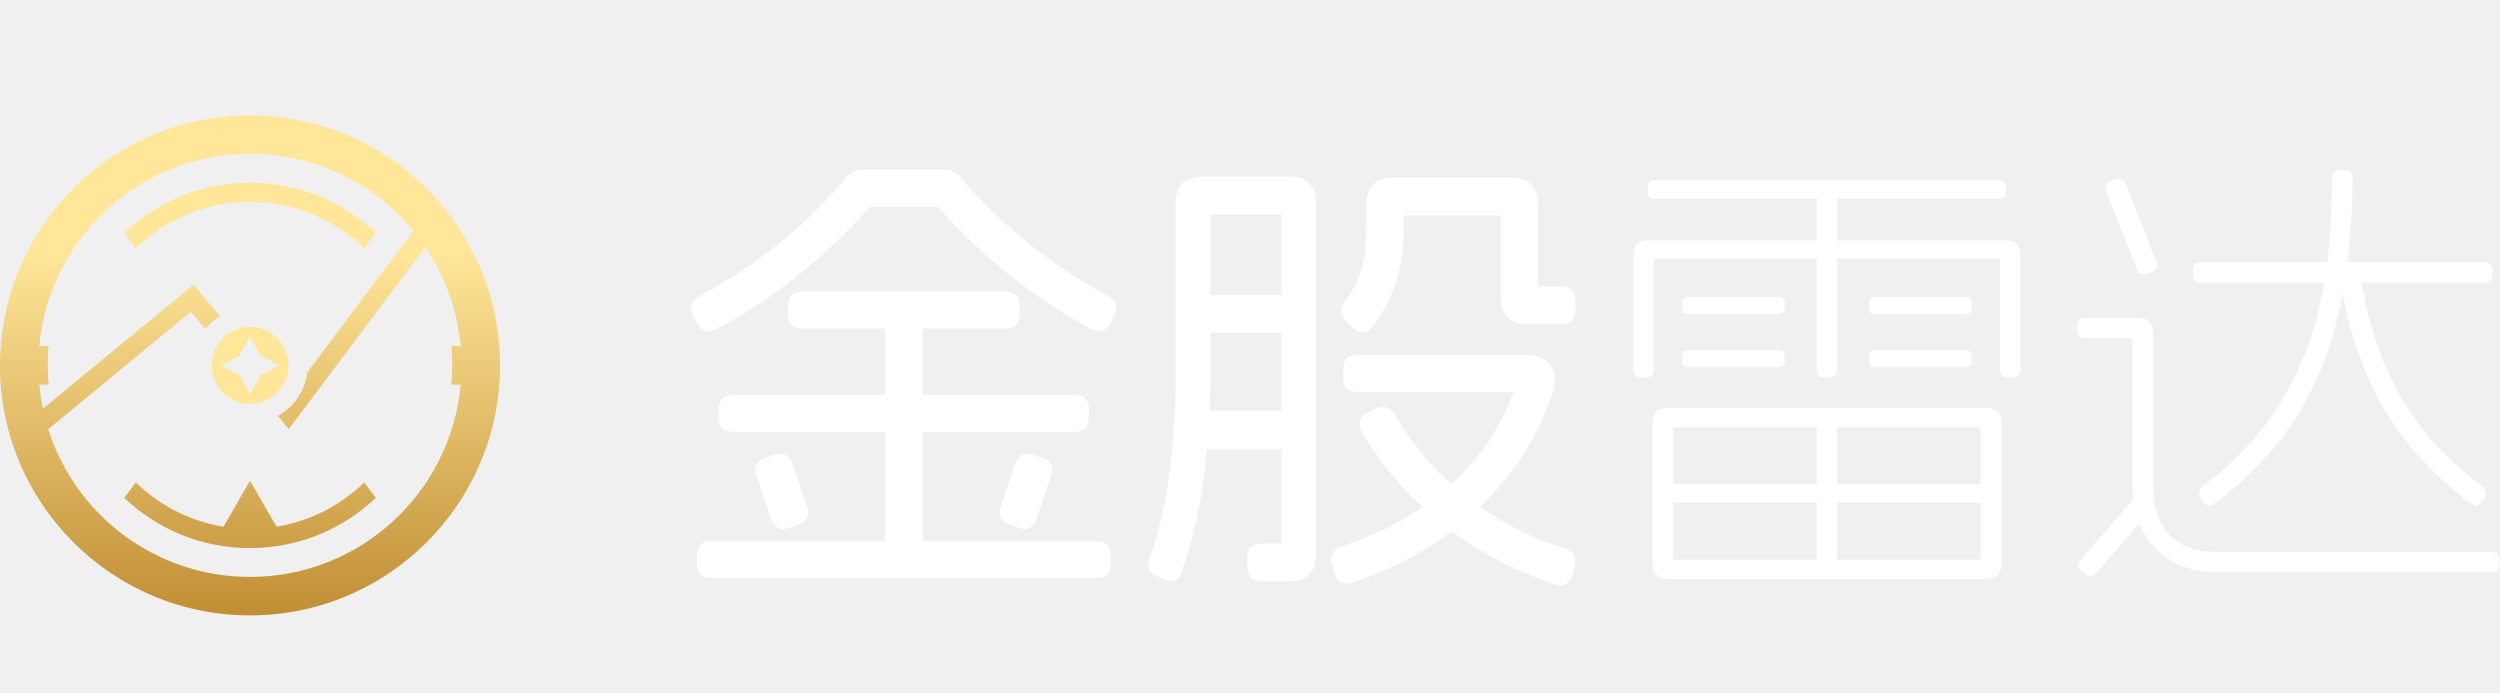
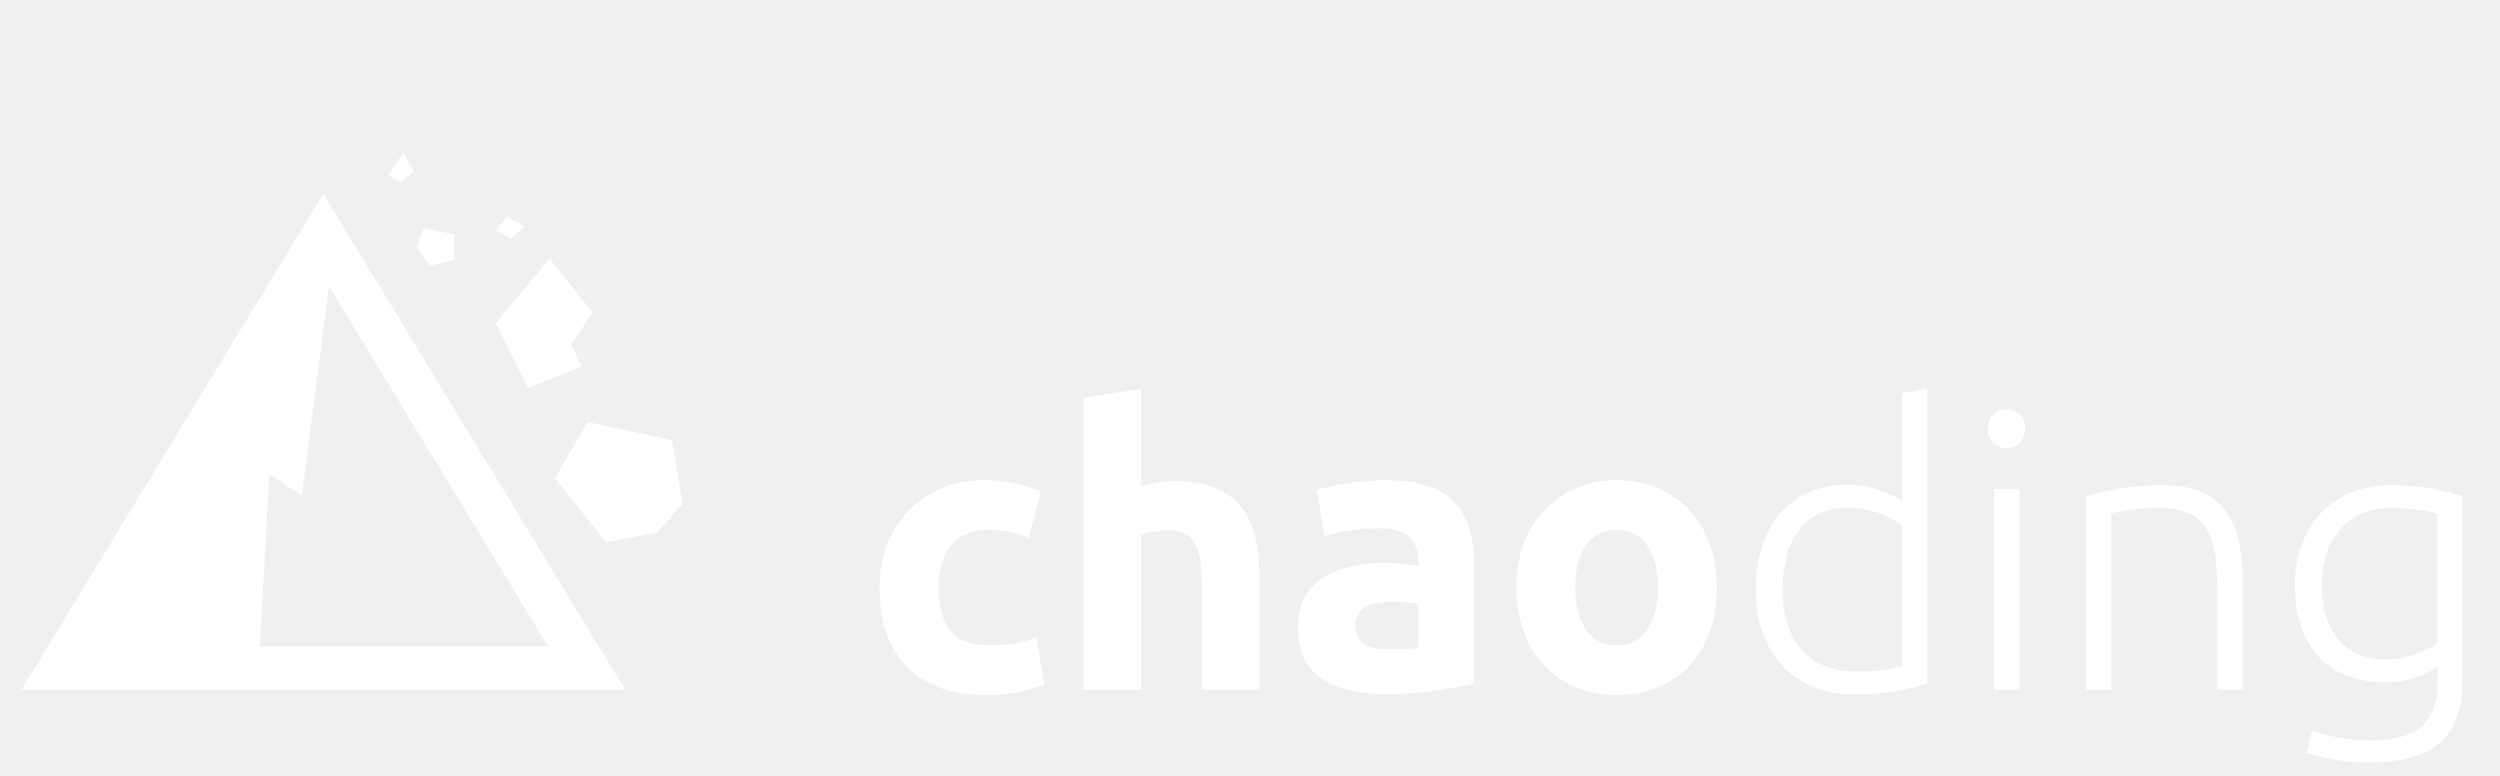
- <svg xmlns="http://www.w3.org/2000/svg" width="130" height="36" viewBox="0 0 130 36" fill="none">
-   <path d="M57.008 28.144C57.504 28.144 57.752 28.384 57.752 28.864V29.32C57.752 29.816 57.504 30.064 57.008 30.064H36.992C36.496 30.064 36.248 29.816 36.248 29.32V28.864C36.248 28.384 36.496 28.144 36.992 28.144H57.008ZM52.28 15.16C52.776 15.16 53.024 15.408 53.024 15.904V16.336C53.024 16.832 52.776 17.08 52.28 17.08H41.72C41.224 17.08 40.976 16.832 40.976 16.336V15.904C40.976 15.408 41.224 15.16 41.72 15.16H52.28ZM55.88 20.536C56.376 20.536 56.624 20.784 56.624 21.28V21.712C56.624 22.208 56.376 22.456 55.88 22.456H38.12C37.624 22.456 37.376 22.208 37.376 21.712V21.28C37.376 20.784 37.624 20.536 38.12 20.536H55.88ZM47.216 16.072C47.728 16.072 47.984 16.328 47.984 16.84V28.36C47.984 28.872 47.728 29.128 47.216 29.128H46.784C46.272 29.128 46.016 28.872 46.016 28.36V16.84C46.016 16.328 46.272 16.072 46.784 16.072H47.216ZM40.256 23.656C40.736 23.496 41.056 23.656 41.216 24.136L41.96 26.344C42.12 26.808 41.96 27.12 41.48 27.28L41.048 27.448C40.584 27.608 40.264 27.448 40.088 26.968L39.344 24.76C39.184 24.28 39.344 23.96 39.824 23.8L40.256 23.656ZM54.176 23.8C54.656 23.96 54.816 24.28 54.656 24.76L53.912 26.968C53.736 27.448 53.416 27.608 52.952 27.448L52.52 27.28C52.04 27.12 51.88 26.808 52.04 26.344L52.784 24.136C52.944 23.656 53.264 23.496 53.744 23.656L54.176 23.8ZM44 9.208C44.256 8.952 44.552 8.824 44.888 8.824H49.112C49.464 8.824 49.744 8.96 49.952 9.232C52.144 11.776 54.696 13.824 57.608 15.376C58.056 15.632 58.168 15.976 57.944 16.408L57.752 16.792C57.528 17.24 57.192 17.344 56.744 17.104C55.208 16.272 53.768 15.32 52.424 14.248C51.08 13.16 49.856 11.992 48.752 10.744H45.248C44.096 12.056 42.816 13.272 41.408 14.392C40 15.512 38.616 16.416 37.256 17.104C36.808 17.344 36.472 17.24 36.248 16.792L36.056 16.408C35.832 15.976 35.944 15.632 36.392 15.376C37.928 14.56 39.336 13.624 40.616 12.568C41.896 11.512 43.024 10.392 44 9.208Z" fill="white" />
-   <path d="M71.528 21.256C71.752 21.144 71.944 21.12 72.104 21.184C72.28 21.232 72.432 21.368 72.56 21.592C73.52 23.256 74.776 24.688 76.328 25.888C77.88 27.088 79.56 27.968 81.368 28.528C81.848 28.688 82.016 29 81.872 29.464L81.752 29.896C81.608 30.392 81.296 30.552 80.816 30.376C78.64 29.64 76.688 28.584 74.96 27.208C73.232 25.832 71.848 24.248 70.808 22.456C70.568 22.024 70.672 21.696 71.12 21.472L71.528 21.256ZM78.56 9.232C79.024 9.232 79.376 9.352 79.616 9.592C79.856 9.832 79.976 10.184 79.976 10.648V14.896H81.152C81.664 14.896 81.92 15.152 81.92 15.664V16.096C81.92 16.608 81.664 16.864 81.152 16.864H79.448C78.984 16.864 78.632 16.744 78.392 16.504C78.152 16.264 78.032 15.912 78.032 15.448V11.2H72.992V11.896C72.992 12.888 72.864 13.792 72.608 14.608C72.368 15.424 71.96 16.216 71.384 16.984C71.064 17.384 70.72 17.408 70.352 17.056L70.016 16.744C69.84 16.568 69.744 16.392 69.728 16.216C69.712 16.024 69.784 15.832 69.944 15.64C70.36 15.08 70.648 14.52 70.808 13.96C70.968 13.384 71.048 12.696 71.048 11.896V10.648C71.048 10.184 71.168 9.832 71.408 9.592C71.648 9.352 72 9.232 72.464 9.232H78.56ZM79.16 18.448C79.88 18.448 80.368 18.624 80.624 18.976C80.896 19.328 80.92 19.84 80.696 20.512C80.184 22.048 79.424 23.464 78.416 24.76C77.408 26.04 76.208 27.152 74.816 28.096C73.44 29.04 71.944 29.768 70.328 30.28C69.848 30.44 69.536 30.28 69.392 29.8L69.272 29.392C69.208 29.152 69.216 28.952 69.296 28.792C69.376 28.632 69.536 28.504 69.776 28.408C71.216 27.944 72.52 27.328 73.688 26.56C74.872 25.776 75.888 24.872 76.736 23.848C77.584 22.808 78.24 21.656 78.704 20.392H70.592C70.096 20.392 69.848 20.144 69.848 19.648V19.192C69.848 18.696 70.096 18.448 70.592 18.448H79.16ZM67.064 9.184C67.512 9.184 67.848 9.296 68.072 9.52C68.312 9.744 68.432 10.08 68.432 10.528V28.864C68.432 29.312 68.312 29.648 68.072 29.872C67.848 30.112 67.512 30.232 67.064 30.232H65.624C65.112 30.232 64.856 29.976 64.856 29.464V29.032C64.856 28.52 65.112 28.264 65.624 28.264H66.632V11.152H62.936V19.528C62.936 21.368 62.824 23.136 62.6 24.832C62.376 26.512 62 28.136 61.472 29.704C61.328 30.152 61.04 30.304 60.608 30.16L60.224 29.992C59.776 29.848 59.624 29.552 59.768 29.104C60.28 27.6 60.632 26.064 60.824 24.496C61.032 22.928 61.136 21.272 61.136 19.528V10.528C61.136 10.096 61.248 9.768 61.472 9.544C61.712 9.304 62.056 9.184 62.504 9.184H67.064ZM66.752 21.352C67.264 21.352 67.52 21.608 67.52 22.12V22.576C67.52 23.088 67.264 23.344 66.752 23.344H62.744C62.248 23.344 62 23.088 62 22.576V22.12C62 21.608 62.248 21.352 62.744 21.352H66.752ZM66.752 15.328C67.264 15.328 67.52 15.576 67.52 16.072V16.528C67.52 17.04 67.264 17.296 66.752 17.296H62.792C62.28 17.296 62.024 17.04 62.024 16.528V16.072C62.024 15.576 62.28 15.328 62.792 15.328H66.752Z" fill="white" />
-   <path d="M92.48 18.208C92.704 18.208 92.816 18.32 92.816 18.544V18.76C92.816 18.984 92.704 19.096 92.48 19.096H87.8C87.576 19.096 87.464 18.984 87.464 18.76V18.544C87.464 18.32 87.576 18.208 87.8 18.208H92.48ZM92.48 15.448C92.704 15.448 92.816 15.56 92.816 15.784V16C92.816 16.224 92.704 16.336 92.48 16.336H87.8C87.576 16.336 87.464 16.224 87.464 16V15.784C87.464 15.56 87.576 15.448 87.8 15.448H92.48ZM104.336 12.496C104.576 12.496 104.752 12.56 104.864 12.688C104.992 12.8 105.056 12.976 105.056 13.216V19.216C105.056 19.488 104.928 19.624 104.672 19.624H104.408C104.136 19.624 104 19.488 104 19.216V13.432H86V19.216C86 19.488 85.864 19.624 85.592 19.624H85.328C85.072 19.624 84.944 19.488 84.944 19.216V13.216C84.944 12.976 85 12.8 85.112 12.688C85.24 12.56 85.424 12.496 85.664 12.496H104.336ZM95.12 9.856C95.392 9.856 95.528 9.984 95.528 10.24V19.216C95.528 19.488 95.392 19.624 95.12 19.624H94.88C94.608 19.624 94.472 19.488 94.472 19.216V10.24C94.472 9.984 94.608 9.856 94.88 9.856H95.12ZM102.2 18.208C102.424 18.208 102.536 18.32 102.536 18.544V18.76C102.536 18.984 102.424 19.096 102.2 19.096H97.496C97.288 19.096 97.184 18.984 97.184 18.76V18.544C97.184 18.32 97.288 18.208 97.496 18.208H102.2ZM102.2 15.448C102.424 15.448 102.536 15.56 102.536 15.784V16C102.536 16.224 102.424 16.336 102.2 16.336H97.496C97.288 16.336 97.184 16.224 97.184 16V15.784C97.184 15.56 97.288 15.448 97.496 15.448H102.2ZM103.928 9.352C104.184 9.352 104.312 9.48 104.312 9.736V9.976C104.312 10.216 104.184 10.336 103.928 10.336H86.072C85.816 10.336 85.688 10.216 85.688 9.976V9.736C85.688 9.48 85.816 9.352 86.072 9.352H103.928ZM85.928 21.976C85.928 21.72 85.992 21.528 86.12 21.4C86.264 21.272 86.456 21.208 86.696 21.208H103.304C103.544 21.208 103.728 21.272 103.856 21.4C104 21.528 104.072 21.72 104.072 21.976V29.344C104.072 29.584 104 29.768 103.856 29.896C103.728 30.04 103.544 30.112 103.304 30.112H86.696C86.456 30.112 86.264 30.04 86.12 29.896C85.992 29.768 85.928 29.584 85.928 29.344V21.976ZM102.992 22.216H87.008V29.104H102.992V22.216ZM103.16 25.168C103.4 25.168 103.52 25.288 103.52 25.528V25.768C103.52 26.008 103.4 26.128 103.16 26.128H86.84C86.6 26.128 86.48 26.008 86.48 25.768V25.528C86.48 25.288 86.6 25.168 86.84 25.168H103.16ZM95.12 21.712C95.392 21.712 95.528 21.848 95.528 22.12V29.2C95.528 29.472 95.392 29.608 95.12 29.608H94.88C94.608 29.608 94.472 29.472 94.472 29.2V22.12C94.472 21.848 94.608 21.712 94.88 21.712H95.12Z" fill="white" />
-   <path d="M111.176 16.528C111.432 16.528 111.624 16.592 111.752 16.72C111.896 16.848 111.968 17.04 111.968 17.296V25.48C111.968 26.456 112.256 27.24 112.832 27.832C113.408 28.408 114.176 28.696 115.136 28.696H129.536C129.808 28.696 129.944 28.832 129.944 29.104V29.344C129.944 29.616 129.808 29.752 129.536 29.752H115.136C114.352 29.752 113.632 29.568 112.976 29.2C112.336 28.832 111.824 28.32 111.44 27.664C111.072 27.008 110.888 26.28 110.888 25.48V17.584H108.416C108.144 17.584 108.008 17.448 108.008 17.176V16.936C108.008 16.664 108.144 16.528 108.416 16.528H111.176ZM110 9.328C110.24 9.232 110.416 9.304 110.528 9.544L112.136 13.6C112.232 13.856 112.152 14.032 111.896 14.128L111.656 14.224C111.4 14.32 111.224 14.248 111.128 14.008L109.52 9.952C109.424 9.696 109.504 9.52 109.76 9.424L110 9.328ZM111.656 26.152C111.848 26.344 111.856 26.528 111.68 26.704L108.992 29.824C108.8 30.016 108.608 30.016 108.416 29.824L108.224 29.68C108.032 29.488 108.024 29.296 108.2 29.104L110.888 26.008C111.08 25.816 111.272 25.808 111.464 25.984L111.656 26.152ZM121.928 8.848C122.2 8.848 122.336 8.984 122.336 9.256C122.32 11.88 122.08 14.208 121.616 16.24C121.168 18.256 120.424 20.088 119.384 21.736C118.344 23.384 116.936 24.864 115.16 26.176C114.952 26.352 114.76 26.328 114.584 26.104L114.44 25.888C114.28 25.696 114.304 25.504 114.512 25.312C116.208 24.032 117.544 22.608 118.52 21.04C119.512 19.472 120.216 17.744 120.632 15.856C121.048 13.952 121.256 11.76 121.256 9.28C121.272 8.992 121.416 8.848 121.688 8.848H121.928ZM129.176 13.624C129.448 13.624 129.584 13.76 129.584 14.032V14.296C129.584 14.568 129.448 14.704 129.176 14.704H114.44C114.168 14.704 114.032 14.568 114.032 14.296V14.032C114.032 13.76 114.168 13.624 114.44 13.624H129.176ZM122.24 13.864C122.512 13.816 122.672 13.928 122.72 14.2C123.088 16.616 123.776 18.728 124.784 20.536C125.792 22.328 127.232 23.92 129.104 25.312C129.312 25.504 129.336 25.696 129.176 25.888L129.032 26.104C128.856 26.328 128.664 26.352 128.456 26.176C126.44 24.656 124.888 22.92 123.8 20.968C122.728 19.016 122.016 16.808 121.664 14.344C121.616 14.072 121.728 13.912 122 13.864H122.24Z" fill="white" />
-   <path fill-rule="evenodd" clip-rule="evenodd" d="M13 21C14.105 21 15 20.105 15 19C15 17.895 14.105 17 13 17C11.895 17 11 17.895 11 19C11 20.105 11.895 21 13 21ZM13.53 18.47L13 17.5L12.47 18.47L11.5 19L12.47 19.53L13 20.5L13.53 19.53L14.5 19L13.53 18.47Z" fill="#FFE699" />
-   <path fill-rule="evenodd" clip-rule="evenodd" d="M2.529 18H2.045C2.55 12.393 7.262 8 13 8C16.42 8 19.476 9.561 21.493 12.009L15.978 19.362C15.861 20.339 15.274 21.171 14.45 21.627L15.018 22.309L22.117 12.844C23.13 14.341 23.784 16.101 23.955 18H23.471C23.502 18.329 23.517 18.663 23.517 19C23.517 19.337 23.502 19.671 23.471 20H23.955C23.45 25.607 18.738 30 13 30C8.081 30 3.916 26.771 2.509 22.318L9.932 16.205L10.678 17.101C10.89 16.841 11.145 16.619 11.431 16.442L10.063 14.801L2.231 21.252C2.146 20.842 2.083 20.425 2.045 20H2.529C2.498 19.671 2.483 19.337 2.483 19C2.483 18.663 2.498 18.329 2.529 18ZM13 6C5.82 6 0 11.82 0 19C0 26.18 5.82 32 13 32C20.18 32 26 26.18 26 19C26 11.82 20.18 6 13 6ZM13 10.5C10.691 10.5 8.597 11.421 7.065 12.915L6.461 12.109C8.164 10.492 10.466 9.5 13 9.5V10.5ZM13.002 10.5C15.311 10.5 17.405 11.421 18.937 12.915L19.541 12.109C17.838 10.492 15.536 9.5 13.002 9.5V10.5ZM7.065 25.085C8.286 26.276 9.863 27.102 11.621 27.389L13 25L14.379 27.389C16.138 27.102 17.716 26.276 18.937 25.085L19.541 25.891C17.838 27.508 15.536 28.5 13.002 28.5V28H13V28.5C10.466 28.5 8.164 27.508 6.461 25.891L7.065 25.085Z" fill="url(#paint0_linear_1_39)" />
+ <svg xmlns="http://www.w3.org/2000/svg" width="116" height="36" fill="none">
+   <g fill="#fff" clip-path="url(#a)">
+     <path fill-rule="evenodd" d="m15 9 14 23H1L15 9Zm.267 4.285L25.441 30H12.056l.444-8 1.5 1 1.267-9.715Z" clip-rule="evenodd" />
+     <path d="M25.5 12 23 15l1.5 3 2.5-1-.5-1 1-1.5-2-2.5ZM31.191 20.419l-3.925-.834-1.516 2.609 2.367 2.959 2.367-.436 1.183-1.339-.476-2.959ZM21.081 10.876l-1.442-.292-.291.875.583.875 1.15-.273 0-1.184ZM18.012 8.129l.592.327.577-.496-.461-.891-.707 1.06ZM23.013 10.694l.678.375.661-.569-.852-.432-.487.626Z" />
+   </g>
+   <path fill="#fff" d="M40.81 27.266c0-.684.108-1.326.324-1.926.228-.612.552-1.14.972-1.584.42-.456.93-.816 1.53-1.08.6-.264 1.284-.396 2.052-.396.504 0 .966.048 1.386.144.42.084.828.21 1.224.378l-.558 2.142c-.252-.096-.528-.18-.828-.252-.3-.072-.636-.108-1.008-.108-.792 0-1.386.246-1.782.738-.384.492-.576 1.14-.576 1.944 0 .852.18 1.512.54 1.98.372.468 1.014.702 1.926.702.324 0 .672-.03 1.044-.09s.714-.156 1.026-.288l.378 2.196c-.312.132-.702.246-1.17.342-.468.096-.984.144-1.548.144-.864 0-1.608-.126-2.232-.378-.624-.264-1.14-.618-1.548-1.062-.396-.444-.69-.966-.882-1.566-.18-.612-.27-1.272-.27-1.98ZM50.26 32V18.464l2.682-.432v4.536c.18-.06.408-.114.684-.162.288-.06.564-.09.828-.09.768 0 1.404.108 1.908.324.516.204.924.498 1.224.882.312.384.528.84.648 1.368.132.528.198 1.116.198 1.764V32h-2.682v-5.022c0-.864-.114-1.476-.342-1.836-.216-.36-.624-.54-1.224-.54-.24 0-.468.024-.684.072-.204.036-.39.078-.558.126V32h-2.682ZM64.478 30.128c.264 0 .516-.006.756-.018.24-.012.432-.03.576-.054v-2.034c-.108-.024-.27-.048-.486-.072-.216-.024-.414-.036-.594-.036-.252 0-.492.018-.72.054-.216.024-.408.078-.576.162-.168.084-.3.198-.396.342-.096.144-.144.324-.144.54 0 .42.138.714.414.882.288.156.678.234 1.17.234Zm-.216-7.848c.792 0 1.452.09 1.98.27.528.18.948.438 1.26.774.324.336.552.744.684 1.224s.198 1.014.198 1.602v5.58c-.384.084-.918.18-1.602.288-.684.12-1.512.18-2.484.18-.612 0-1.17-.054-1.674-.162-.492-.108-.918-.282-1.278-.522-.36-.252-.636-.576-.828-.972-.192-.396-.288-.882-.288-1.458 0-.552.108-1.02.324-1.404.228-.384.528-.69.9-.918.372-.228.798-.39 1.278-.486.48-.108.978-.162 1.494-.162.348 0 .654.018.918.054.276.024.498.06.666.108v-.252c0-.456-.138-.822-.414-1.098-.276-.276-.756-.414-1.44-.414-.456 0-.906.036-1.35.108-.444.06-.828.15-1.152.27l-.342-2.16c.156-.048.348-.096.576-.144.24-.06.498-.108.774-.144.276-.048.564-.084.864-.108.312-.036.624-.054.936-.054ZM79.665 27.248c0 .744-.108 1.428-.324 2.052-.216.612-.528 1.14-.936 1.584-.408.432-.9.768-1.476 1.008-.564.24-1.2.36-1.908.36-.696 0-1.332-.12-1.908-.36-.564-.24-1.05-.576-1.458-1.008-.408-.444-.726-.972-.954-1.584-.228-.624-.342-1.308-.342-2.052s.114-1.422.342-2.034c.24-.612.564-1.134.972-1.566.42-.432.912-.768 1.476-1.008.576-.24 1.2-.36 1.872-.36.684 0 1.308.12 1.872.36.576.24 1.068.576 1.476 1.008.408.432.726.954.954 1.566.228.612.342 1.29.342 2.034Zm-2.736 0c0-.828-.168-1.476-.504-1.944-.324-.48-.792-.72-1.404-.72-.612 0-1.086.24-1.422.72-.336.468-.504 1.116-.504 1.944 0 .828.168 1.488.504 1.98.336.48.81.72 1.422.72.612 0 1.08-.24 1.404-.72.336-.492.504-1.152.504-1.98ZM89.428 31.712c-.348.12-.792.234-1.332.342-.54.108-1.224.162-2.052.162-.684 0-1.308-.108-1.872-.324-.552-.228-1.032-.552-1.44-.972-.396-.42-.708-.93-.936-1.53-.216-.6-.324-1.278-.324-2.034 0-.708.09-1.356.27-1.944.192-.6.468-1.116.828-1.548.36-.432.798-.768 1.314-1.008.528-.24 1.128-.36 1.8-.36.612 0 1.14.09 1.584.27.456.168.786.33.99.486v-5.004l1.17-.216v13.68Zm-1.17-7.326c-.108-.084-.246-.174-.414-.27-.156-.096-.342-.186-.558-.27-.216-.084-.45-.15-.702-.198-.252-.06-.516-.09-.792-.09-.576 0-1.062.102-1.458.306-.384.204-.696.48-.936.828-.24.336-.414.738-.522 1.206-.108.456-.162.942-.162 1.458 0 1.224.306 2.166.918 2.826.612.648 1.422.972 2.43.972.576 0 1.038-.024 1.386-.072.36-.06.63-.12.81-.18v-6.516ZM93.695 32h-1.17v-9.306h1.17V32Zm.27-12.114c0 .276-.084.498-.252.666-.168.156-.372.234-.612.234s-.444-.078-.612-.234c-.168-.168-.252-.39-.252-.666s.084-.492.252-.648c.168-.168.372-.252.612-.252s.444.084.612.252c.168.156.252.372.252.648ZM96.796 23.018c.348-.096.816-.204 1.404-.324.588-.12 1.308-.18 2.16-.18.708 0 1.296.102 1.764.306.48.204.858.498 1.134.882.288.372.492.822.612 1.35.12.528.18 1.11.18 1.746V32h-1.17v-4.824c0-.66-.048-1.218-.144-1.674-.084-.456-.234-.828-.45-1.116-.204-.288-.48-.492-.828-.612-.336-.132-.762-.198-1.278-.198-.552 0-1.032.03-1.44.09-.396.06-.654.114-.774.162V32h-1.17v-8.982ZM113.11 30.92c-.072.06-.18.132-.324.216-.144.072-.324.15-.54.234-.204.084-.444.156-.72.216-.264.048-.564.072-.9.072-.54 0-1.062-.084-1.566-.252-.504-.168-.948-.432-1.332-.792-.372-.36-.672-.822-.9-1.386-.228-.576-.342-1.272-.342-2.088 0-.66.102-1.272.306-1.836.204-.564.492-1.05.864-1.458.384-.42.846-.744 1.386-.972.552-.24 1.17-.36 1.854-.36.864 0 1.554.06 2.07.18.528.108.96.216 1.296.324v8.496c0 1.392-.36 2.382-1.08 2.97-.72.6-1.806.9-3.258.9-.6 0-1.146-.048-1.638-.144-.48-.084-.894-.186-1.242-.306l.234-1.062c.288.132.678.246 1.17.342.504.096 1.008.144 1.512.144 1.104 0 1.902-.216 2.394-.648.504-.42.756-1.146.756-2.178v-.612Zm-.018-7.092c-.204-.06-.468-.114-.792-.162-.324-.06-.786-.09-1.386-.09-.504 0-.954.09-1.35.27-.384.168-.714.414-.99.738-.276.312-.486.69-.63 1.134-.144.432-.216.912-.216 1.44 0 .612.084 1.14.252 1.584.168.432.384.786.648 1.062.276.276.588.48.936.612.348.12.702.18 1.062.18.528 0 1.008-.078 1.44-.234.444-.156.786-.336 1.026-.54v-5.994Z" />
  <defs>
-     <linearGradient id="paint0_linear_1_39" x1="13" y1="6" x2="13" y2="32" gradientUnits="userSpaceOnUse">
-       <stop offset="0.275" stop-color="#FFE699" />
-       <stop offset="1" stop-color="#C18E34" />
-     </linearGradient>
+     <clipPath id="a">
+       <path fill="#fff" d="M0 0h32v32H0z" />
+     </clipPath>
  </defs>
</svg>
